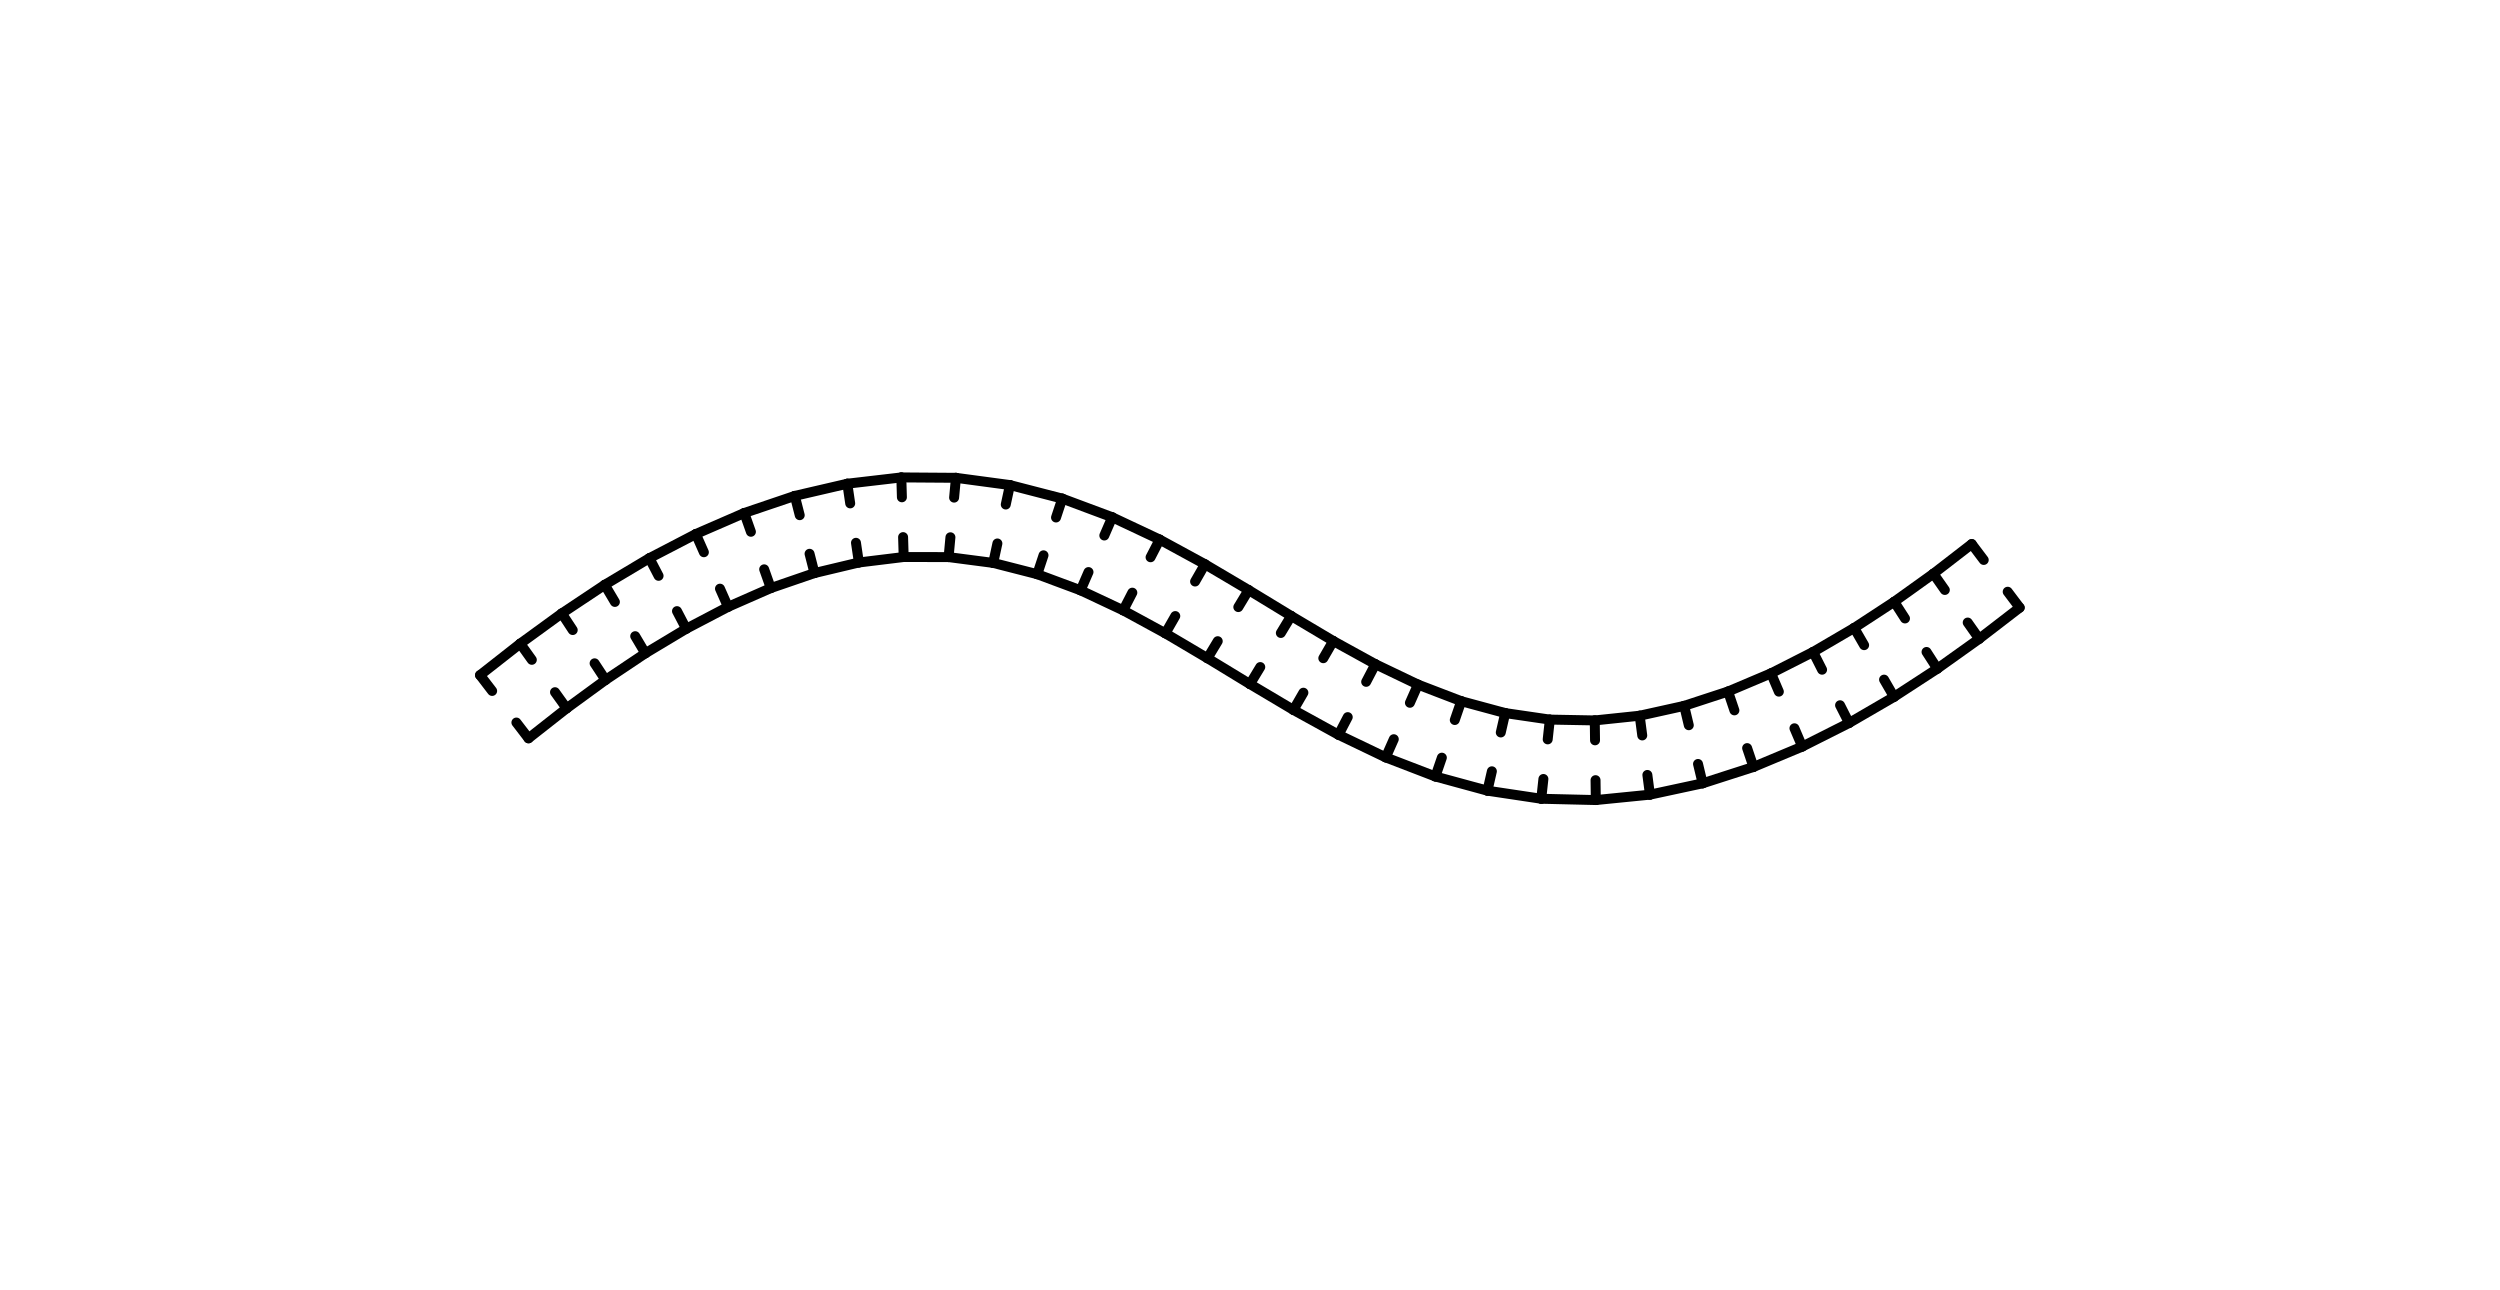
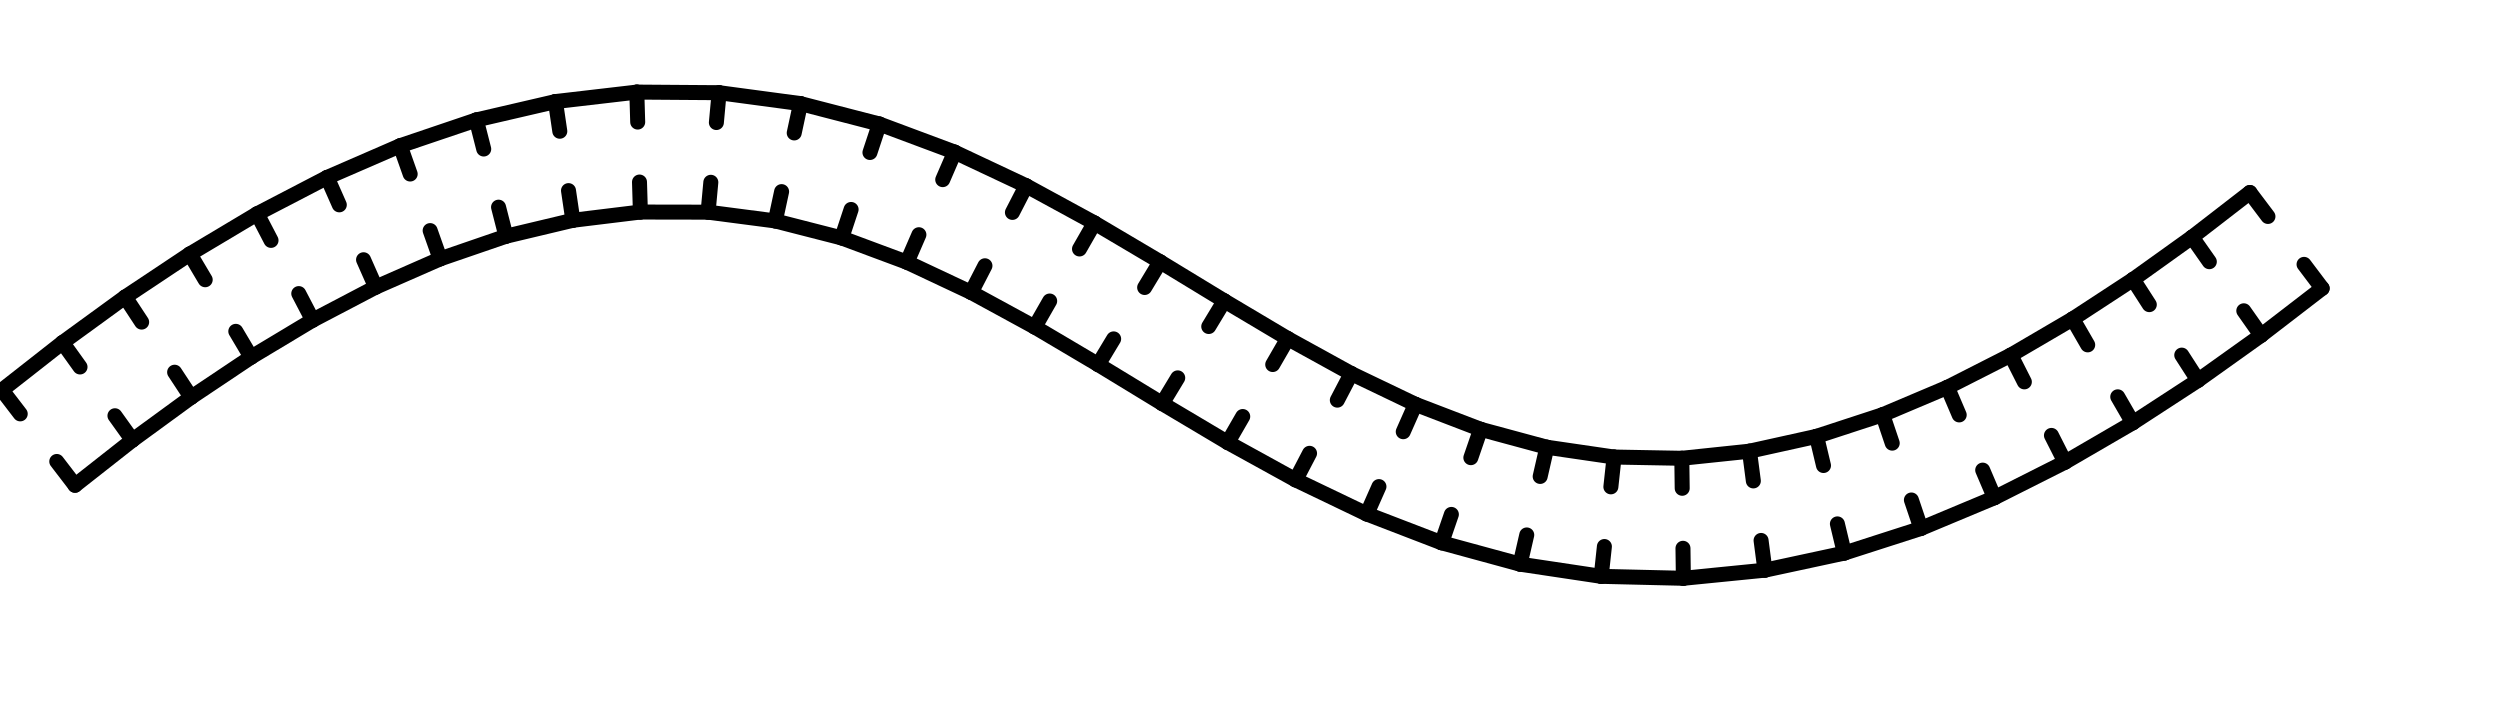
- <svg xmlns="http://www.w3.org/2000/svg" xmlns:xlink="http://www.w3.org/1999/xlink" width="5.316cm" height="2.741cm" viewBox="-1638.856 -974.387 150.693 77.693">
+ <svg xmlns="http://www.w3.org/2000/svg" xmlns:xlink="http://www.w3.org/1999/xlink" width="5.246cm" height="1.5cm" viewBox="-1610 -940 100 10">
  <defs>
    <g id="F_aaaaaaa_renders/out.svg">
      <path fill="none" stroke="#000000" stroke-width="0.600" d="M92.672 13.682L93.395 12.723" />
      <path fill="none" stroke="#000000" stroke-width="0.600" d="M91.228 15.598L90.505 16.557" />
      <path fill="none" stroke="#000000" stroke-width="0.600" d="M90.262 11.825L90.952 10.843" />
      <path fill="none" stroke="#000000" stroke-width="0.600" d="M88.883 13.789L88.194 14.771" />
      <path fill="none" stroke="#000000" stroke-width="0.600" d="M93.395 12.723L90.952 10.843" />
      <path fill="none" stroke="#000000" stroke-width="0.600" d="M90.505 16.557L88.194 14.771" />
      <path fill="none" stroke="#000000" stroke-width="0.600" d="M87.780 10.052L88.429 9.043" />
      <path fill="none" stroke="#000000" stroke-width="0.600" d="M86.482 12.071L85.833 13.080" />
      <path fill="none" stroke="#000000" stroke-width="0.600" d="M90.952 10.843L88.429 9.043" />
      <path fill="none" stroke="#000000" stroke-width="0.600" d="M88.194 14.771L85.833 13.080" />
      <path fill="none" stroke="#000000" stroke-width="0.600" d="M85.220 8.384L85.820 7.345" />
      <path fill="none" stroke="#000000" stroke-width="0.600" d="M84.018 10.462L83.418 11.501" />
      <path fill="none" stroke="#000000" stroke-width="0.600" d="M88.429 9.043L85.820 7.345" />
      <path fill="none" stroke="#000000" stroke-width="0.600" d="M85.833 13.080L83.418 11.501" />
      <path fill="none" stroke="#000000" stroke-width="0.600" d="M82.568 6.840L83.110 5.770" />
      <path fill="none" stroke="#000000" stroke-width="0.600" d="M81.484 8.982L80.942 10.052" />
      <path fill="none" stroke="#000000" stroke-width="0.600" d="M85.820 7.345L83.110 5.770" />
      <path fill="none" stroke="#000000" stroke-width="0.600" d="M83.418 11.501L80.942 10.052" />
      <path fill="none" stroke="#000000" stroke-width="0.600" d="M79.818 5.452L80.288 4.348" />
      <path fill="none" stroke="#000000" stroke-width="0.600" d="M78.878 7.660L78.407 8.764" />
      <path fill="none" stroke="#000000" stroke-width="0.600" d="M83.110 5.770L80.288 4.348" />
      <path fill="none" stroke="#000000" stroke-width="0.600" d="M80.942 10.052L78.407 8.764" />
      <path fill="none" stroke="#000000" stroke-width="0.600" d="M76.966 4.257L77.349 3.120" />
      <path fill="none" stroke="#000000" stroke-width="0.600" d="M76.199 6.531L75.816 7.668" />
      <path fill="none" stroke="#000000" stroke-width="0.600" d="M80.288 4.348L77.349 3.120" />
      <path fill="none" stroke="#000000" stroke-width="0.600" d="M78.407 8.764L75.816 7.668" />
      <path fill="none" stroke="#000000" stroke-width="0.600" d="M74.006 3.301L74.285 2.134" />
      <path fill="none" stroke="#000000" stroke-width="0.600" d="M73.450 5.636L73.172 6.803" />
      <path fill="none" stroke="#000000" stroke-width="0.600" d="M77.349 3.120L74.285 2.134" />
      <path fill="none" stroke="#000000" stroke-width="0.600" d="M75.816 7.668L73.172 6.803" />
      <path fill="none" stroke="#000000" stroke-width="0.600" d="M70.953 2.639L71.108 1.450" />
      <path fill="none" stroke="#000000" stroke-width="0.600" d="M70.644 5.020L70.489 6.209" />
      <path fill="none" stroke="#000000" stroke-width="0.600" d="M74.285 2.134L71.108 1.450" />
      <path fill="none" stroke="#000000" stroke-width="0.600" d="M73.172 6.803L70.489 6.209" />
      <path fill="none" stroke="#000000" stroke-width="0.600" d="M67.829 2.325L67.845 1.125" />
      <path fill="none" stroke="#000000" stroke-width="0.600" d="M67.798 4.725L67.782 5.925" />
      <path fill="none" stroke="#000000" stroke-width="0.600" d="M71.108 1.450L67.845 1.125" />
      <path fill="none" stroke="#000000" stroke-width="0.600" d="M70.489 6.209L67.782 5.925" />
      <path fill="none" stroke="#000000" stroke-width="0.600" d="M64.686 2.396L64.557 1.203" />
      <path fill="none" stroke="#000000" stroke-width="0.600" d="M64.945 4.783L65.074 5.975" />
      <path fill="none" stroke="#000000" stroke-width="0.600" d="M67.845 1.125L64.557 1.203" />
      <path fill="none" stroke="#000000" stroke-width="0.600" d="M67.782 5.925L65.074 5.975" />
      <path fill="none" stroke="#000000" stroke-width="0.600" d="M61.580 2.859L61.312 1.690" />
      <path fill="none" stroke="#000000" stroke-width="0.600" d="M62.117 5.199L62.385 6.368" />
      <path fill="none" stroke="#000000" stroke-width="0.600" d="M64.557 1.203L61.312 1.690" />
      <path fill="none" stroke="#000000" stroke-width="0.600" d="M65.074 5.975L62.385 6.368" />
      <path fill="none" stroke="#000000" stroke-width="0.600" d="M58.565 3.680L58.175 2.545" />
      <path fill="none" stroke="#000000" stroke-width="0.600" d="M59.344 5.950L59.734 7.085" />
      <path fill="none" stroke="#000000" stroke-width="0.600" d="M61.312 1.690L58.175 2.545" />
      <path fill="none" stroke="#000000" stroke-width="0.600" d="M62.385 6.368L59.734 7.085" />
      <path fill="none" stroke="#000000" stroke-width="0.600" d="M55.668 4.793L55.182 3.696" />
      <path fill="none" stroke="#000000" stroke-width="0.600" d="M56.640 6.988L57.126 8.085" />
      <path fill="none" stroke="#000000" stroke-width="0.600" d="M58.175 2.545L55.182 3.696" />
      <path fill="none" stroke="#000000" stroke-width="0.600" d="M59.734 7.085L57.126 8.085" />
      <path fill="none" stroke="#000000" stroke-width="0.600" d="M52.892 6.124L52.337 5.060" />
      <path fill="none" stroke="#000000" stroke-width="0.600" d="M54.003 8.251L54.559 9.315" />
      <path fill="none" stroke="#000000" stroke-width="0.600" d="M55.182 3.696L52.337 5.060" />
      <path fill="none" stroke="#000000" stroke-width="0.600" d="M57.126 8.085L54.559 9.315" />
      <path fill="none" stroke="#000000" stroke-width="0.600" d="M50.219 7.596L49.619 6.557" />
      <path fill="none" stroke="#000000" stroke-width="0.600" d="M51.419 9.675L52.019 10.714" />
      <path fill="none" stroke="#000000" stroke-width="0.600" d="M52.337 5.060L49.619 6.557" />
      <path fill="none" stroke="#000000" stroke-width="0.600" d="M54.559 9.315L52.019 10.714" />
      <path fill="none" stroke="#000000" stroke-width="0.600" d="M47.619 9.142L46.998 8.115" />
      <path fill="none" stroke="#000000" stroke-width="0.600" d="M48.860 11.196L49.481 12.223" />
      <path fill="none" stroke="#000000" stroke-width="0.600" d="M49.619 6.557L46.998 8.115" />
      <path fill="none" stroke="#000000" stroke-width="0.600" d="M52.019 10.714L49.481 12.223" />
      <path fill="none" stroke="#000000" stroke-width="0.600" d="M45.056 10.701L44.437 9.674" />
      <path fill="none" stroke="#000000" stroke-width="0.600" d="M46.296 12.757L46.915 13.784" />
      <path fill="none" stroke="#000000" stroke-width="0.600" d="M46.998 8.115L44.437 9.674" />
      <path fill="none" stroke="#000000" stroke-width="0.600" d="M49.481 12.223L46.915 13.784" />
      <path fill="none" stroke="#000000" stroke-width="0.600" d="M42.497 12.216L41.901 11.174" />
      <path fill="none" stroke="#000000" stroke-width="0.600" d="M43.690 14.298L44.286 15.339" />
      <path fill="none" stroke="#000000" stroke-width="0.600" d="M44.437 9.674L41.901 11.174" />
      <path fill="none" stroke="#000000" stroke-width="0.600" d="M46.915 13.784L44.286 15.339" />
      <path fill="none" stroke="#000000" stroke-width="0.600" d="M39.908 13.626L39.358 12.559" />
      <path fill="none" stroke="#000000" stroke-width="0.600" d="M41.007 15.760L41.556 16.826" />
      <path fill="none" stroke="#000000" stroke-width="0.600" d="M41.901 11.174L39.358 12.559" />
      <path fill="none" stroke="#000000" stroke-width="0.600" d="M44.286 15.339L41.556 16.826" />
      <path fill="none" stroke="#000000" stroke-width="0.600" d="M37.266 14.868L36.789 13.767" />
      <path fill="none" stroke="#000000" stroke-width="0.600" d="M38.219 17.071L38.696 18.172" />
      <path fill="none" stroke="#000000" stroke-width="0.600" d="M39.358 12.559L36.789 13.767" />
      <path fill="none" stroke="#000000" stroke-width="0.600" d="M41.556 16.826L38.696 18.172" />
      <path fill="none" stroke="#000000" stroke-width="0.600" d="M34.554 15.878L34.177 14.739" />
      <path fill="none" stroke="#000000" stroke-width="0.600" d="M35.308 18.157L35.685 19.296" />
      <path fill="none" stroke="#000000" stroke-width="0.600" d="M36.789 13.767L34.177 14.739" />
      <path fill="none" stroke="#000000" stroke-width="0.600" d="M38.696 18.172L35.685 19.296" />
      <path fill="none" stroke="#000000" stroke-width="0.600" d="M31.774 16.592L31.522 15.419" />
      <path fill="none" stroke="#000000" stroke-width="0.600" d="M32.279 18.939L32.531 20.112" />
      <path fill="none" stroke="#000000" stroke-width="0.600" d="M34.177 14.739L31.522 15.419" />
      <path fill="none" stroke="#000000" stroke-width="0.600" d="M35.685 19.296L32.531 20.112" />
      <path fill="none" stroke="#000000" stroke-width="0.600" d="M28.943 16.965L28.833 15.770" />
      <path fill="none" stroke="#000000" stroke-width="0.600" d="M29.165 19.355L29.275 20.549" />
      <path fill="none" stroke="#000000" stroke-width="0.600" d="M31.522 15.419L28.833 15.770" />
      <path fill="none" stroke="#000000" stroke-width="0.600" d="M32.531 20.112L29.275 20.549" />
      <path fill="none" stroke="#000000" stroke-width="0.600" d="M26.090 16.975L26.126 15.775" />
      <path fill="none" stroke="#000000" stroke-width="0.600" d="M26.018 19.374L25.983 20.573" />
      <path fill="none" stroke="#000000" stroke-width="0.600" d="M28.833 15.770L26.126 15.775" />
      <path fill="none" stroke="#000000" stroke-width="0.600" d="M29.275 20.549L25.983 20.573" />
      <path fill="none" stroke="#000000" stroke-width="0.600" d="M23.250 16.632L23.425 15.445" />
      <path fill="none" stroke="#000000" stroke-width="0.600" d="M22.902 19.007L22.728 20.194" />
      <path fill="none" stroke="#000000" stroke-width="0.600" d="M26.126 15.775L23.425 15.445" />
      <path fill="none" stroke="#000000" stroke-width="0.600" d="M25.983 20.573L22.728 20.194" />
      <path fill="none" stroke="#000000" stroke-width="0.600" d="M20.452 15.970L20.749 14.807" />
      <path fill="none" stroke="#000000" stroke-width="0.600" d="M19.859 18.296L19.563 19.459" />
      <path fill="none" stroke="#000000" stroke-width="0.600" d="M23.425 15.445L20.749 14.807" />
      <path fill="none" stroke="#000000" stroke-width="0.600" d="M22.728 20.194L19.563 19.459" />
      <path fill="none" stroke="#000000" stroke-width="0.600" d="M17.716 15.033L18.116 13.902" />
      <path fill="none" stroke="#000000" stroke-width="0.600" d="M16.917 17.296L16.517 18.428" />
      <path fill="none" stroke="#000000" stroke-width="0.600" d="M20.749 14.807L18.116 13.902" />
      <path fill="none" stroke="#000000" stroke-width="0.600" d="M19.563 19.459L16.517 18.428" />
      <path fill="none" stroke="#000000" stroke-width="0.600" d="M15.052 13.867L15.537 12.770" />
      <path fill="none" stroke="#000000" stroke-width="0.600" d="M14.082 16.063L13.597 17.160" />
      <path fill="none" stroke="#000000" stroke-width="0.600" d="M18.116 13.902L15.537 12.770" />
      <path fill="none" stroke="#000000" stroke-width="0.600" d="M16.517 18.428L13.597 17.160" />
      <path fill="none" stroke="#000000" stroke-width="0.600" d="M12.461 12.513L13.016 11.449" />
      <path fill="none" stroke="#000000" stroke-width="0.600" d="M11.351 14.641L10.797 15.705" />
      <path fill="none" stroke="#000000" stroke-width="0.600" d="M15.537 12.770L13.016 11.449" />
      <path fill="none" stroke="#000000" stroke-width="0.600" d="M13.597 17.160L10.797 15.705" />
      <path fill="none" stroke="#000000" stroke-width="0.600" d="M9.942 11.003L10.554 9.971" />
      <path fill="none" stroke="#000000" stroke-width="0.600" d="M8.718 13.067L8.106 14.099" />
      <path fill="none" stroke="#000000" stroke-width="0.600" d="M13.016 11.449L10.554 9.971" />
      <path fill="none" stroke="#000000" stroke-width="0.600" d="M10.797 15.705L8.106 14.099" />
      <path fill="none" stroke="#000000" stroke-width="0.600" d="M7.495 9.368L8.154 8.365" />
      <path fill="none" stroke="#000000" stroke-width="0.600" d="M6.176 11.373L5.517 12.376" />
      <path fill="none" stroke="#000000" stroke-width="0.600" d="M10.554 9.971L8.154 8.365" />
      <path fill="none" stroke="#000000" stroke-width="0.600" d="M8.106 14.099L5.517 12.376" />
      <path fill="none" stroke="#000000" stroke-width="0.600" d="M5.108 7.627L5.807 6.651" />
      <path fill="none" stroke="#000000" stroke-width="0.600" d="M3.711 9.578L3.012 10.554" />
      <path fill="none" stroke="#000000" stroke-width="0.600" d="M8.154 8.365L5.807 6.651" />
      <path fill="none" stroke="#000000" stroke-width="0.600" d="M5.517 12.376L3.012 10.554" />
      <path fill="none" stroke="#000000" stroke-width="0.600" d="M2.781 5.798L3.511 4.846" />
      <path fill="none" stroke="#000000" stroke-width="0.600" d="M1.319 7.702L0.589 8.654" />
      <path fill="none" stroke="#000000" stroke-width="0.600" d="M5.807 6.651L3.511 4.846" />
      <path fill="none" stroke="#000000" stroke-width="0.600" d="M3.012 10.554L0.589 8.654" />
    </g>
    <g id="G_aaaaaaa_renders/out.svg">
</g>
    <g id="B_aaaaaaa_renders/out.svg">
</g>
    <g id="I_aaaaaaa_renders/out.svg">
</g>
    <g id="E_aaaaaaa_renders/out.svg">
</g>
    <g id="X_aaaaaaa_renders/out.svg">
</g>
    <clipPath id="clip_viewBox">
      <path d="M-1638.856 896.694L-1488.163 896.694L-1488.163 974.387L-1638.856 974.387z" />
    </clipPath>
  </defs>
  <g transform="scale(1,-1)" fill="#000000" stroke="#000000" stroke-linecap="round" stroke-linejoin="round" stroke-miterlimit="10" fill-rule="evenodd" clip-rule="evenodd" clip-path="url(#clip_viewBox)">
    <use x="-1610.510" y="925.040" xlink:href="#F_aaaaaaa_renders/out.svg" />
  </g>
</svg>
